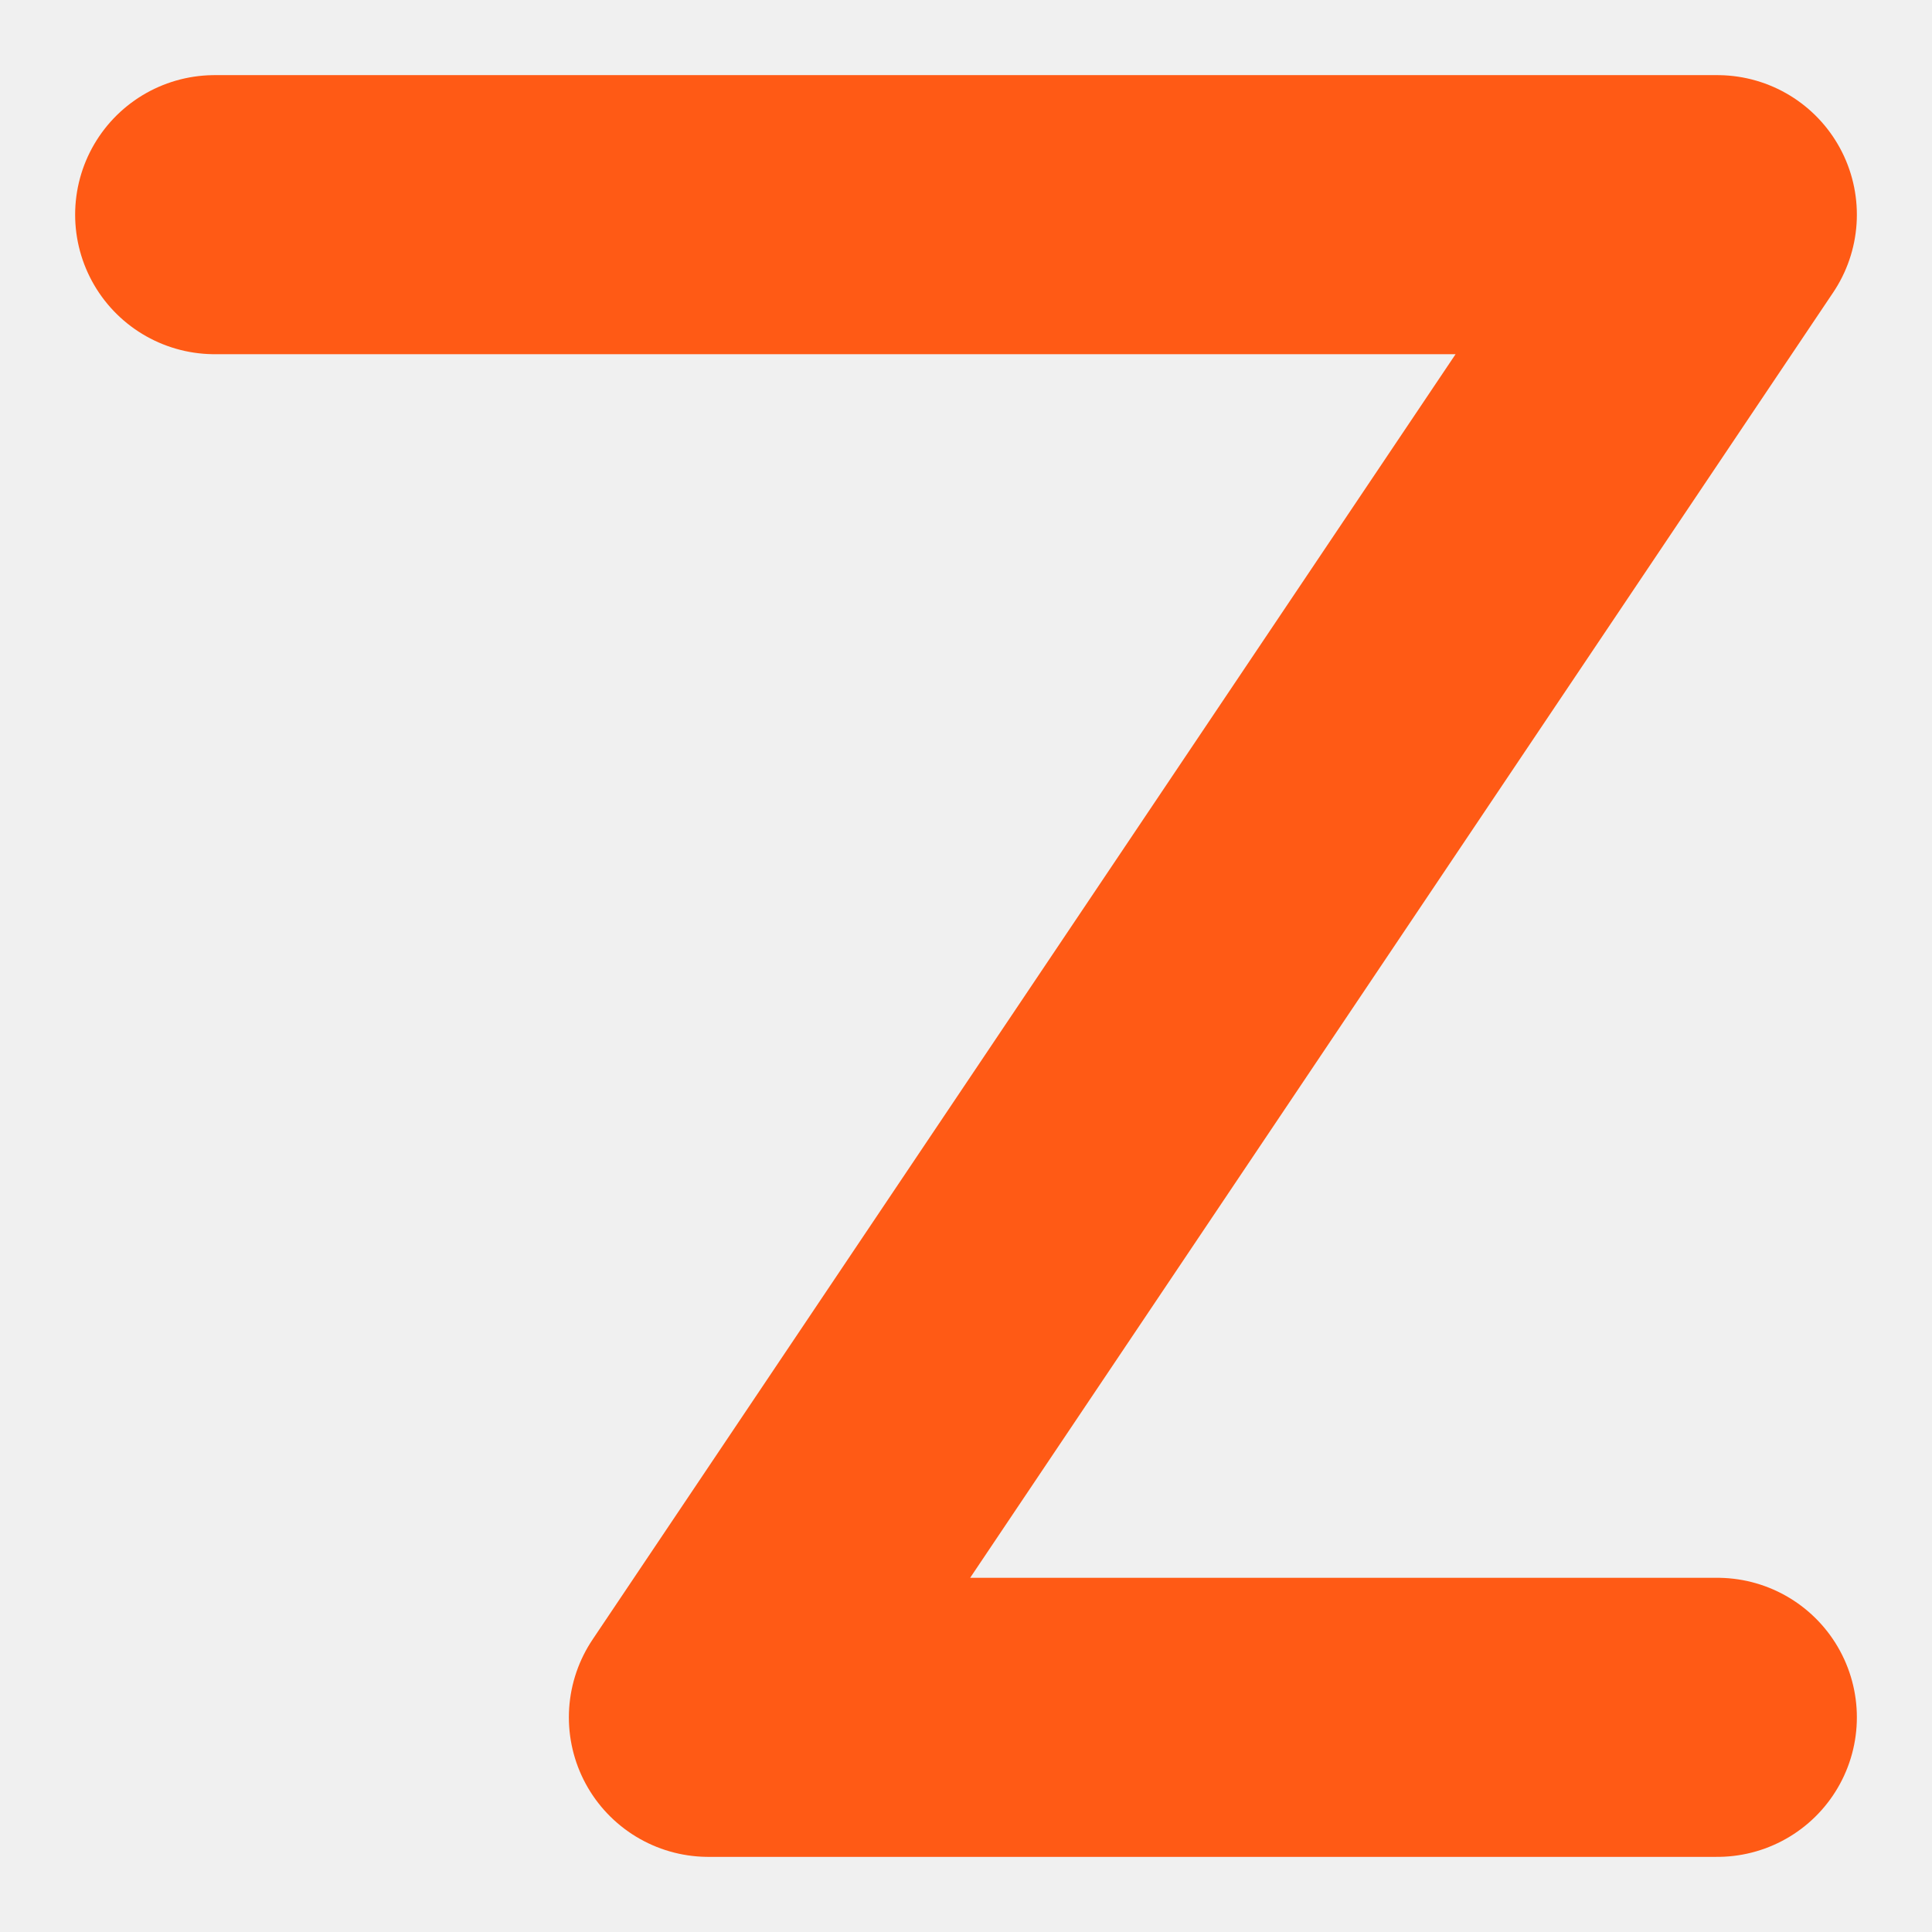
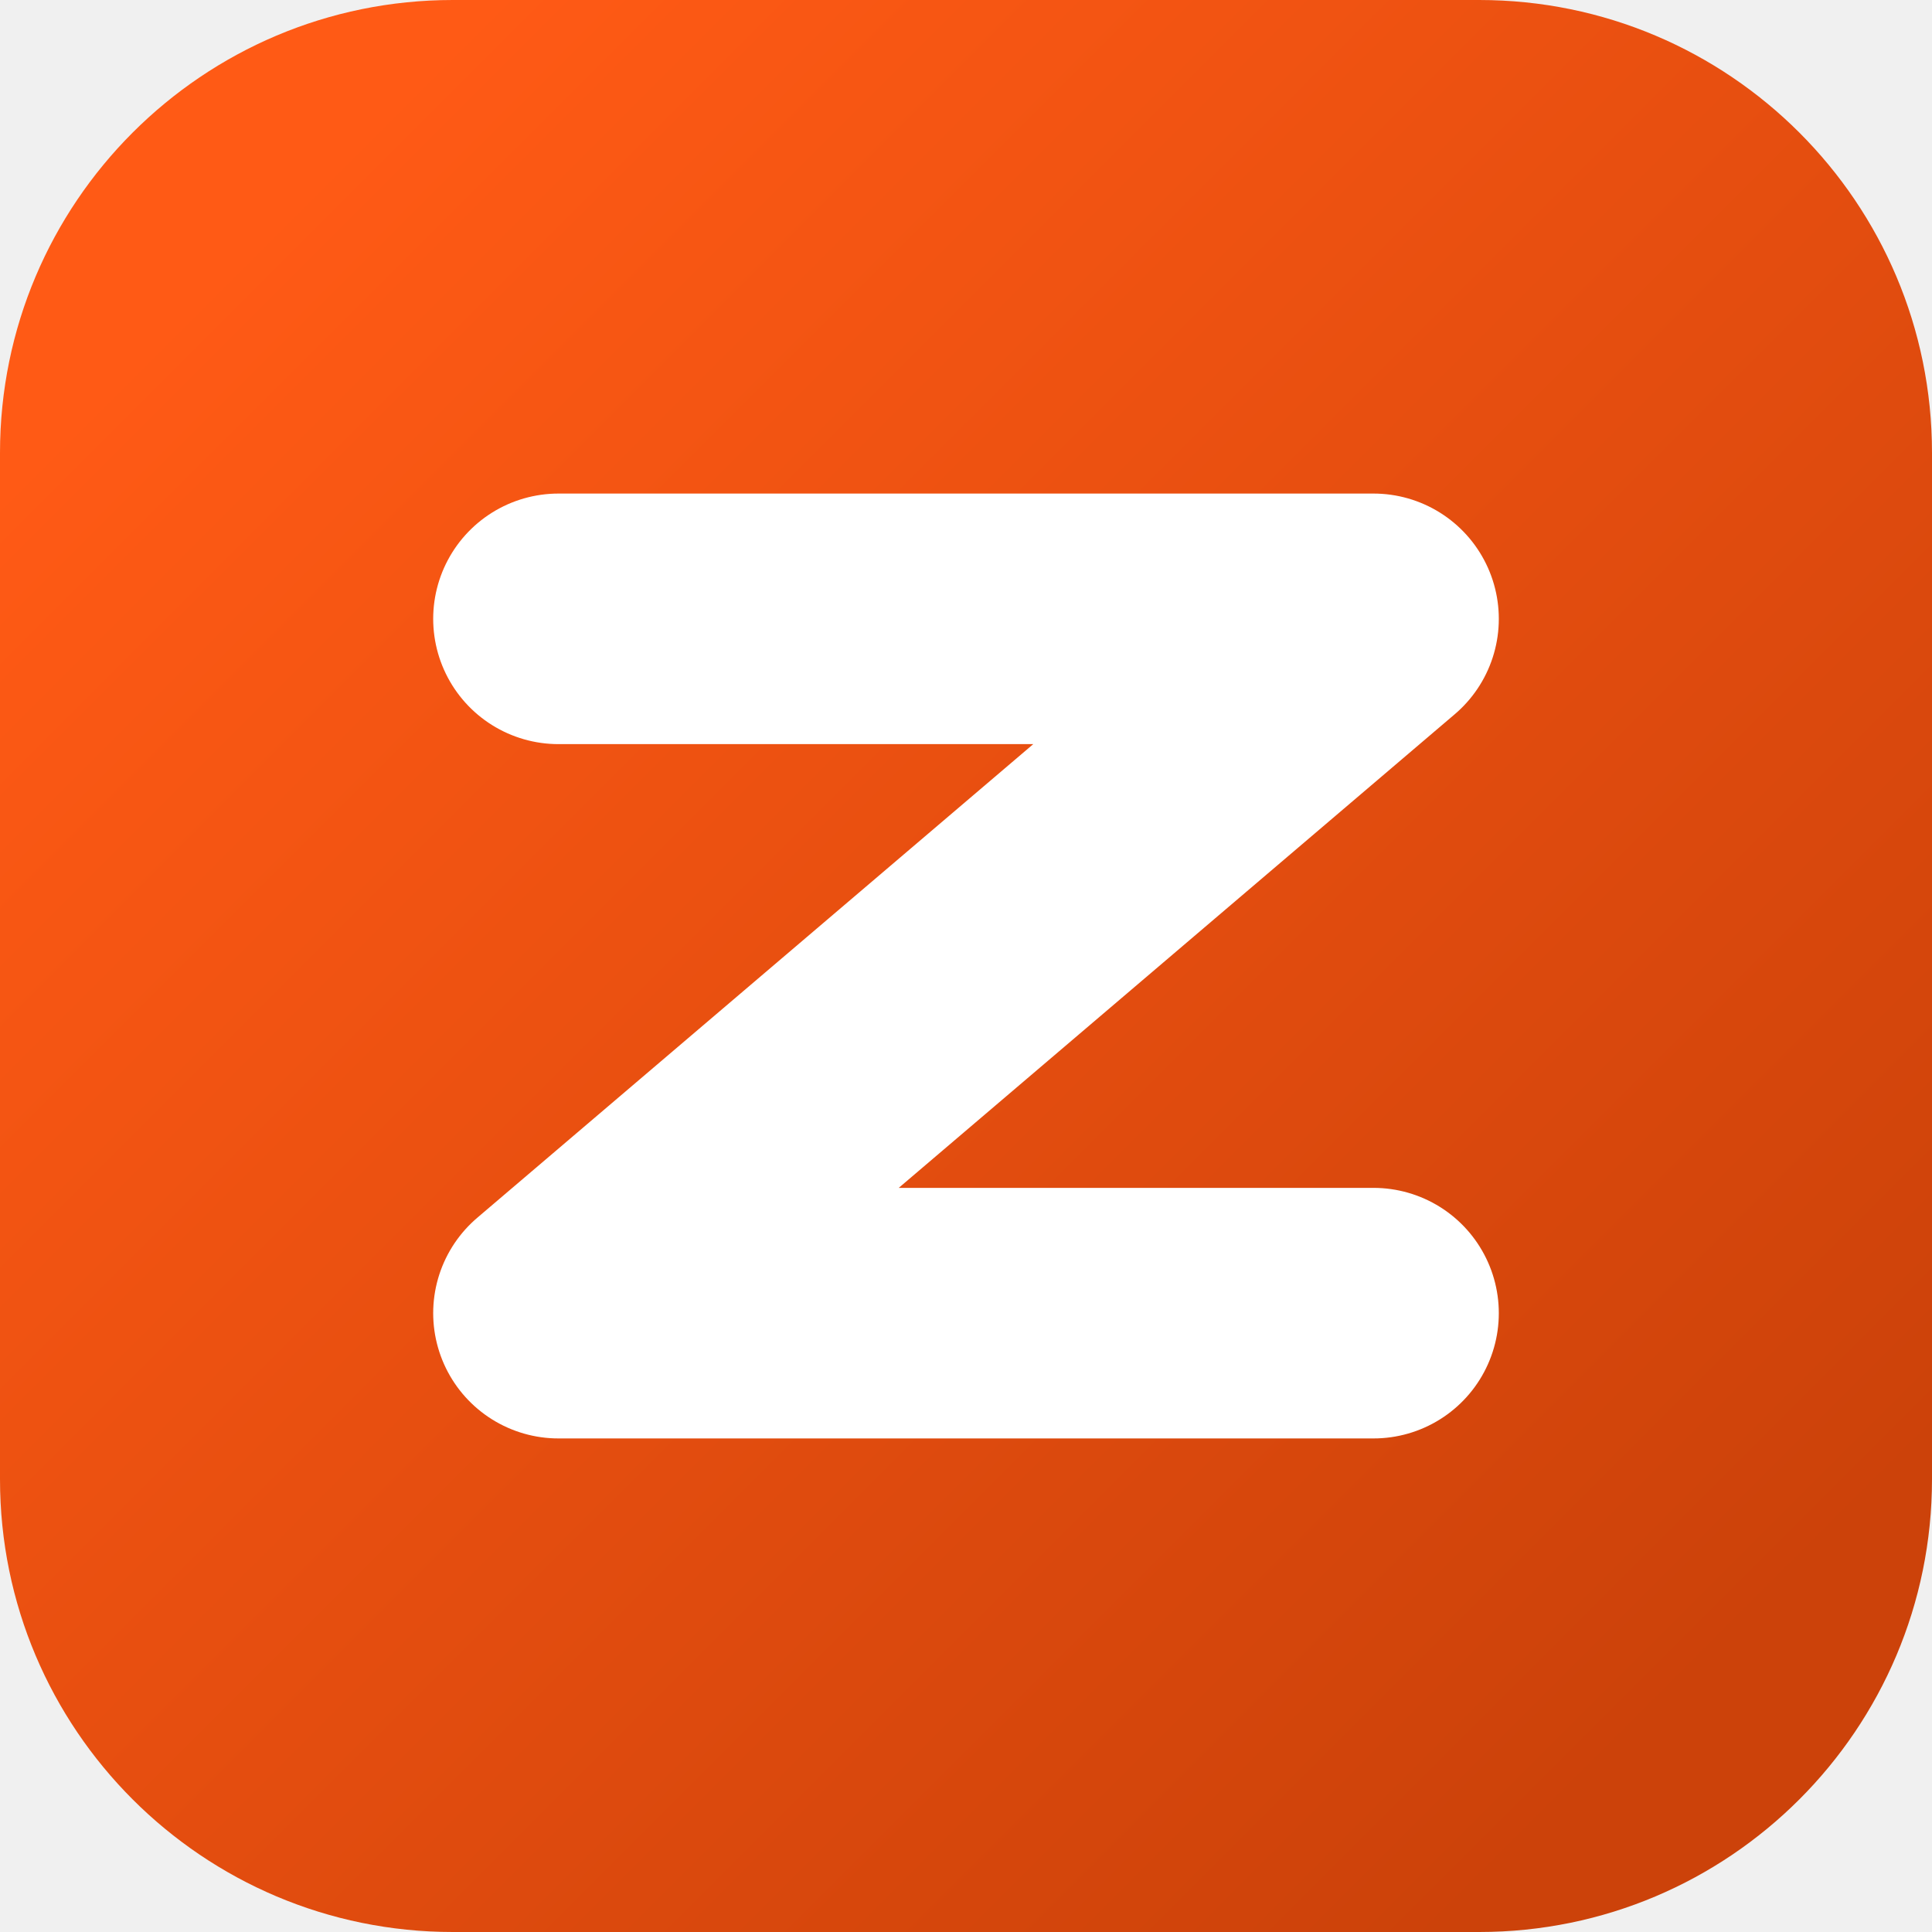
- <svg xmlns="http://www.w3.org/2000/svg" viewBox="0 0 18 18" role="img" aria-label="Zyvor">
-   <path d="M2 2h14L6.6 16H16" fill="none" stroke="#ff5a15" stroke-width="2.6" stroke-linejoin="round" stroke-linecap="round" />
+ <svg xmlns="http://www.w3.org/2000/svg" viewBox="0 0 64 64" role="img" aria-label="Zyvor">
+   <defs>
+     <linearGradient id="zyvor-logo-bg" x1="8" y1="8" x2="56" y2="56" gradientUnits="userSpaceOnUse">
+       <stop offset="0" stop-color="#ff5a15" />
+       <stop offset="1" stop-color="#cc420a" />
+     </linearGradient>
+   </defs>
+   <rect width="64" height="64" rx="15" fill="url(#zyvor-logo-bg)" />
+   <path d="M18.5,20.5 45.5,20.5 18.5,43.5 45.5,43.5" fill="none" stroke="#ffffff" stroke-width="8.3" stroke-linecap="round" stroke-linejoin="round" />
</svg>
